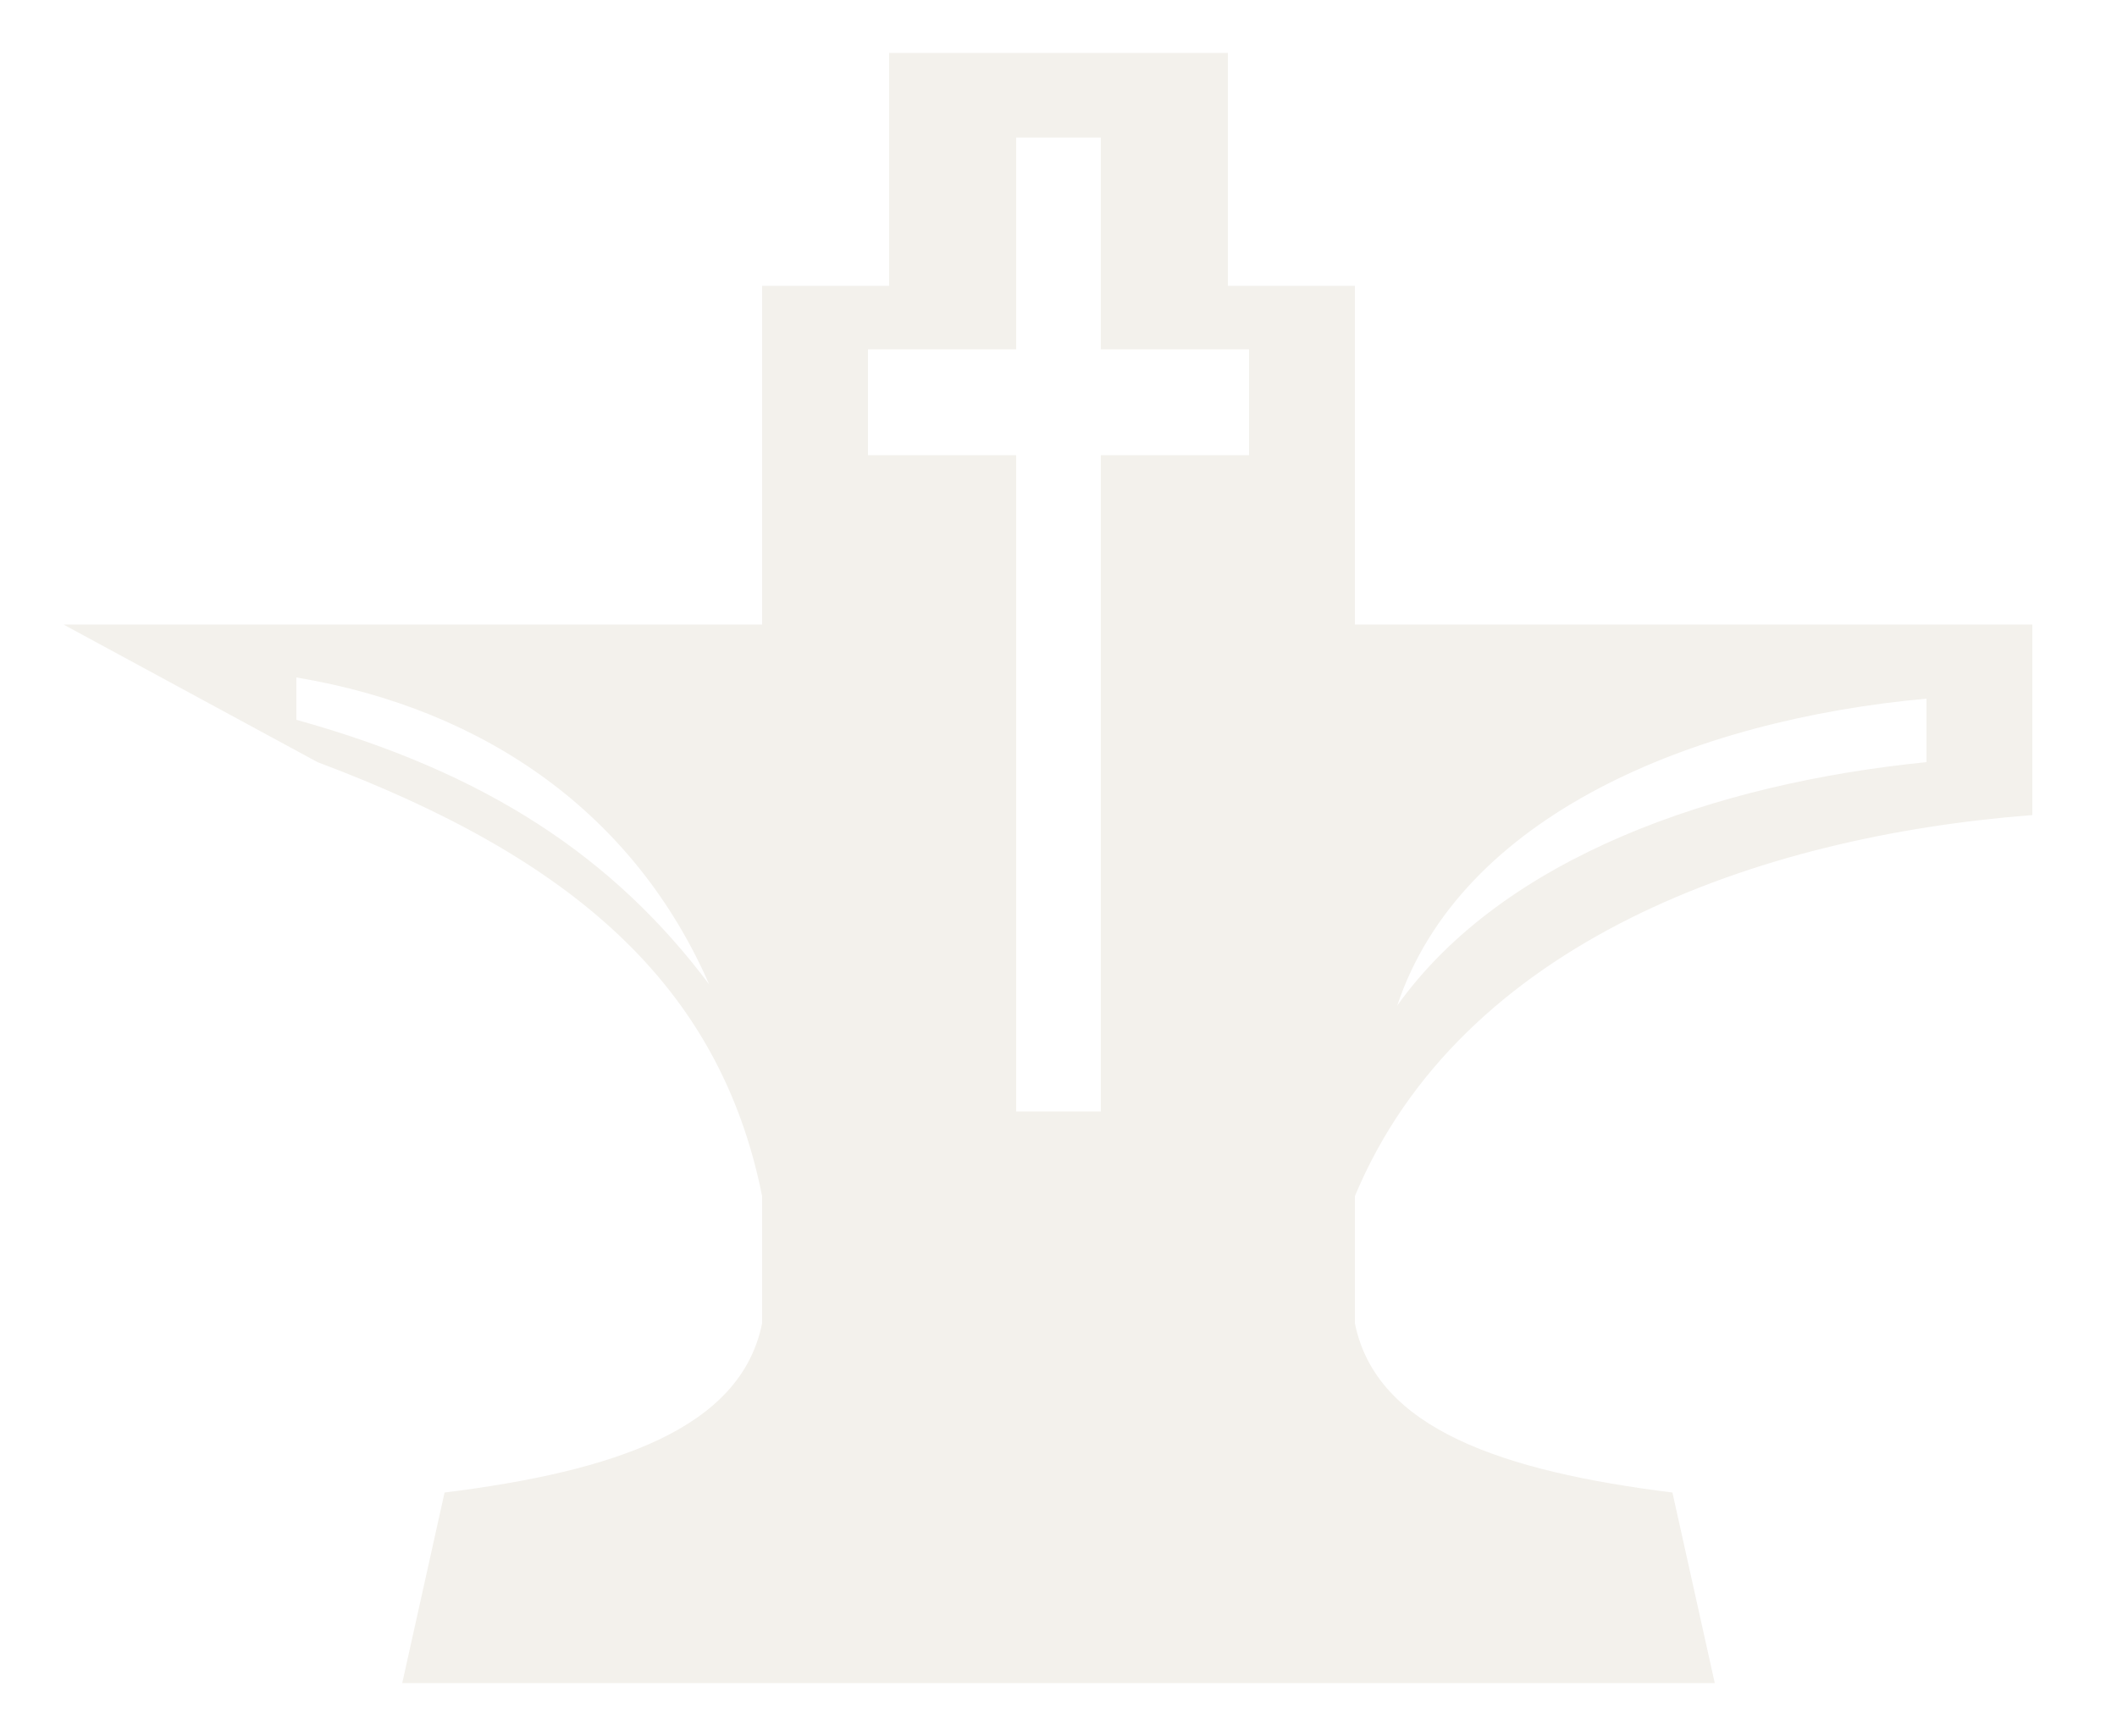
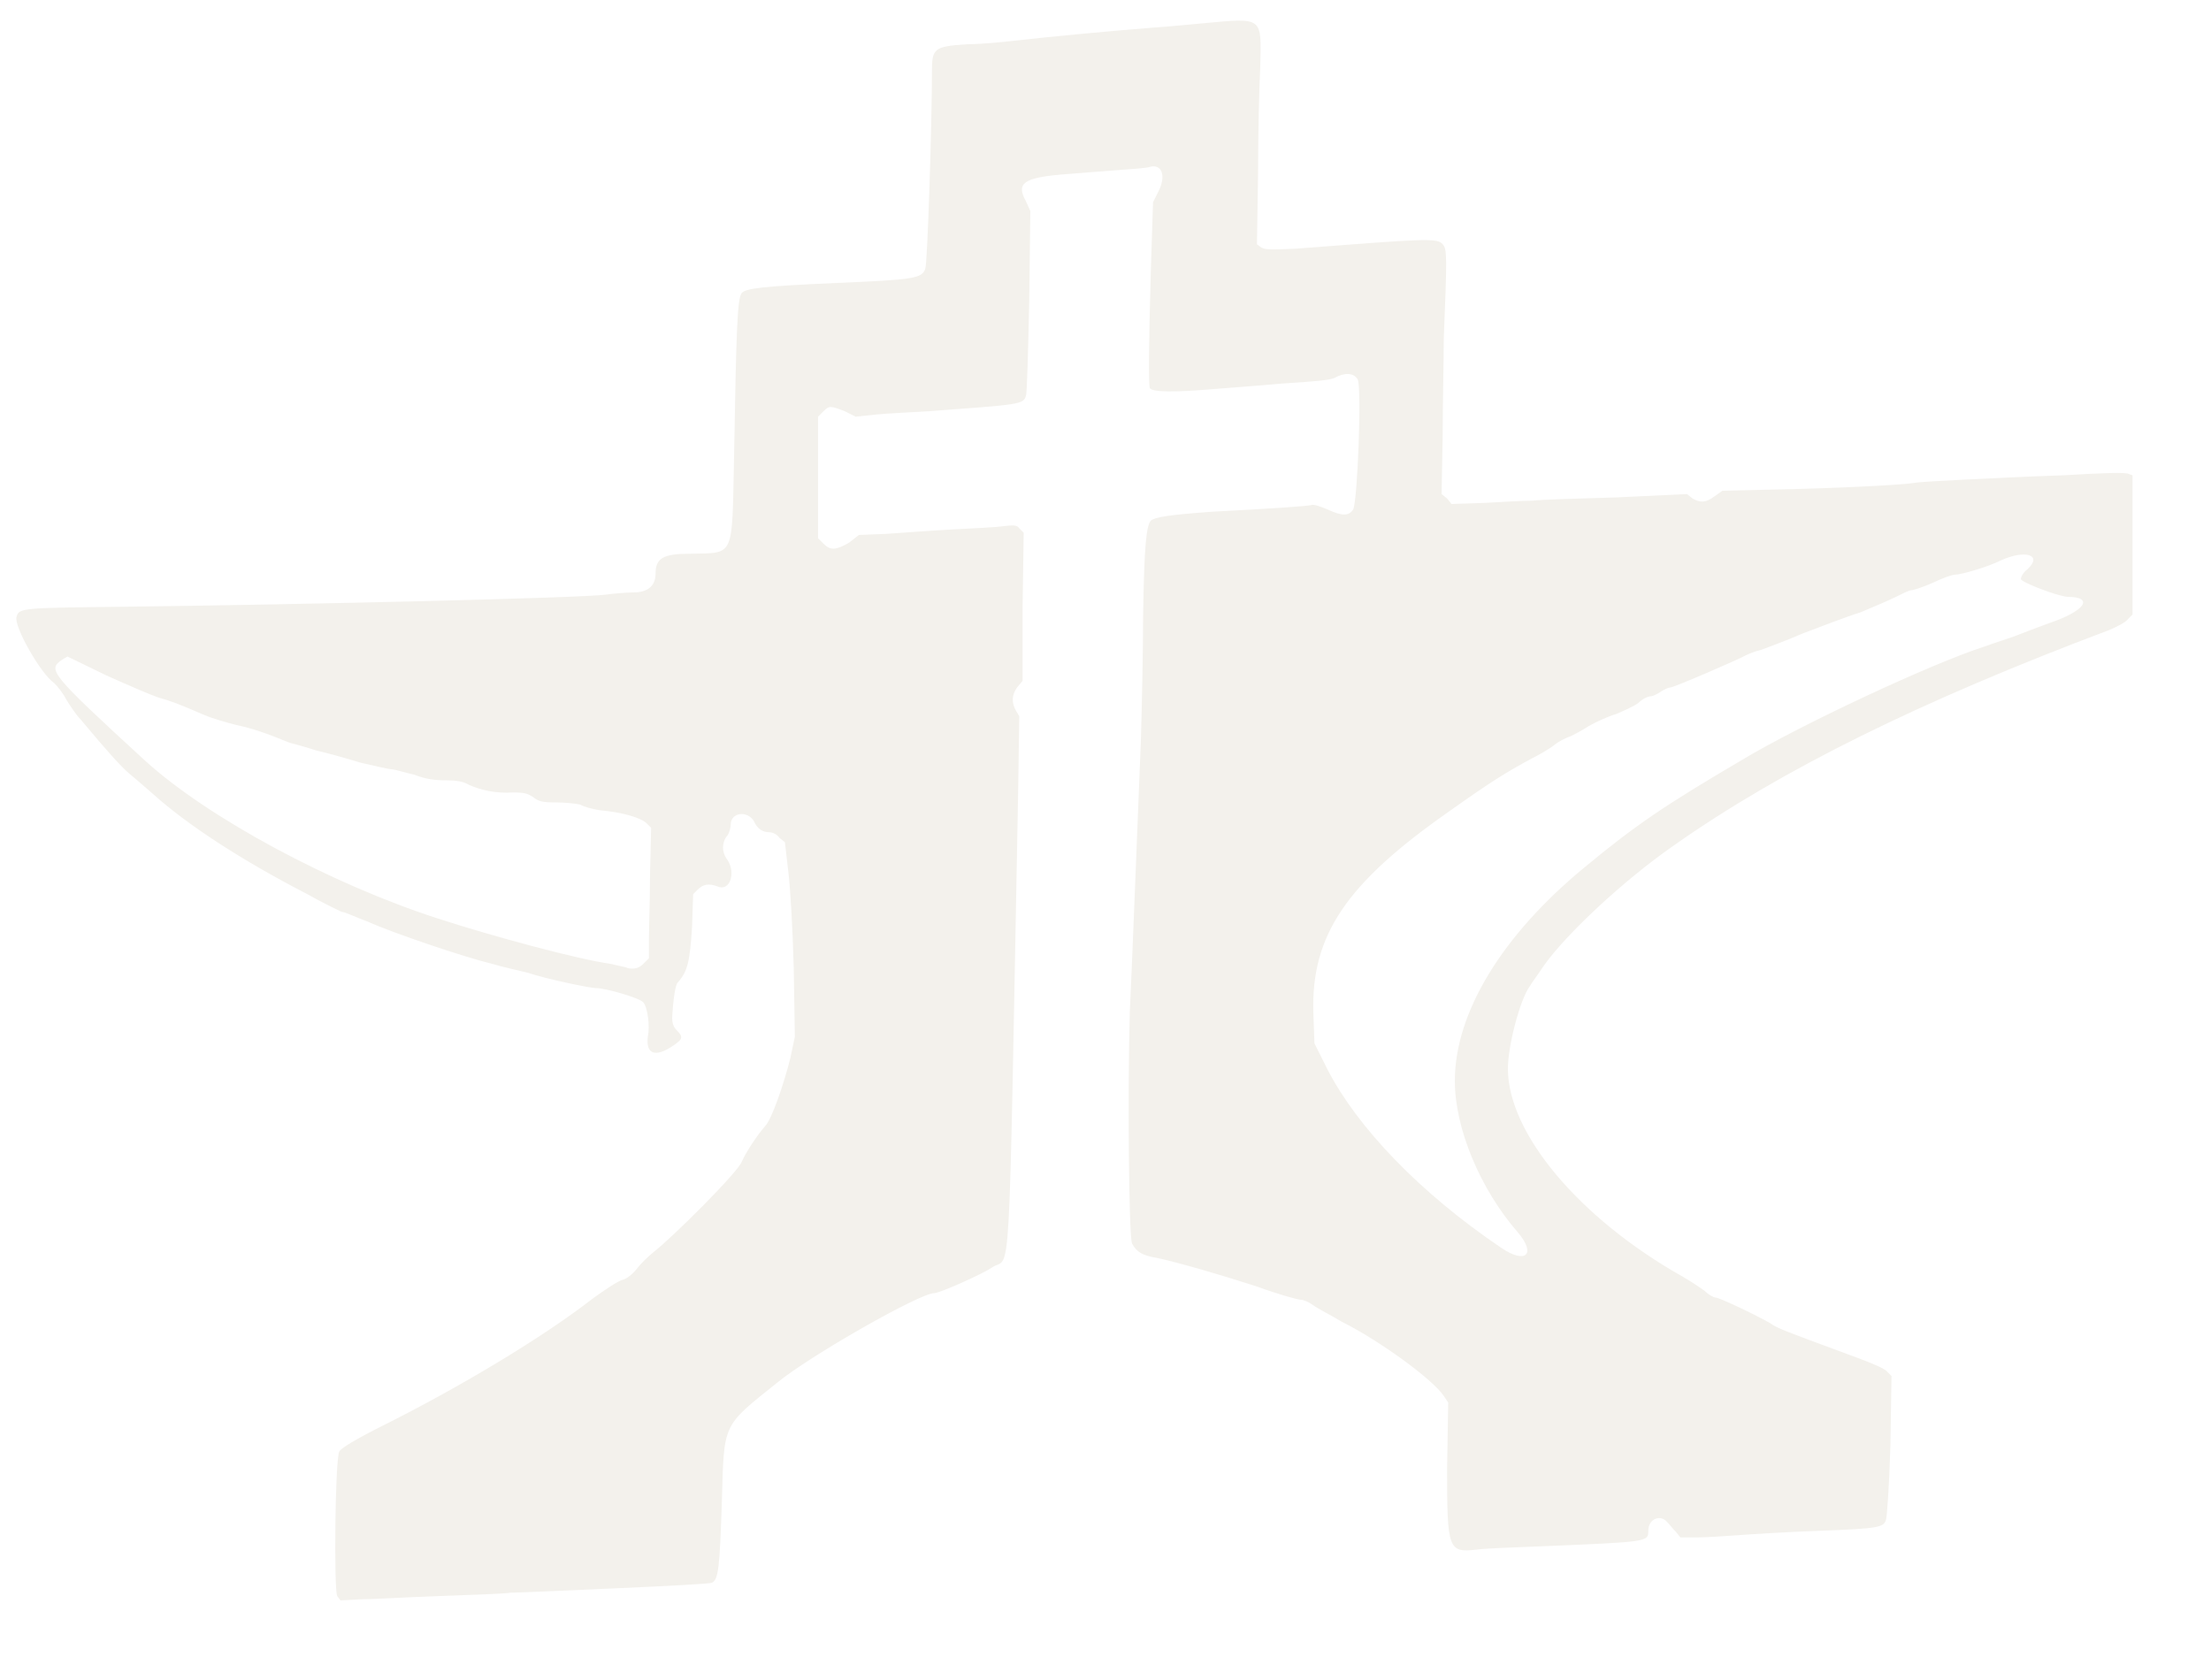
- <svg xmlns="http://www.w3.org/2000/svg" viewBox="0 13 200 164" width="1000" height="820">
-   <path fill="#F3F1EC" fill-rule="evenodd" d="M6 72H72V40H84V18H116V40H128V72H192V90C166 92 138 102 128 126V138C130 148 142 152 158 154L162 172H38L42 154C58 152 70 148 72 138V126C68 106 54 94 30 85ZM96 26H104V46H118V56H104V118H96V56H82V46H96ZM182 79C160 81 138 90 132 108C142 94 162 87 182 85ZM28 77C46 80 60 90 67 106C58 94 46 86 28 81Z" />
+ <svg xmlns="http://www.w3.org/2000/svg" viewBox="0 24 200 152" width="1000" height="760">
+   <path fill="#F3F1EC" fill-rule="evenodd" d="M39.8,168.4C42.7,168.3 45.6,168.2 46.2,168.1C46.9,168.1 51.2,167.9 55.8,167.7C60.3,167.5 64.2,167.3 64.4,167.2C65.0,166.9 65.1,165.8 65.3,159.8C65.5,152.7 65.3,153.1 70.3,149.1C73.2,146.7 83.2,141.0 84.5,141.0C85.0,141.0 88.8,139.3 89.7,138.7C91.5,137.4 91.2,142.8 92.1,95.5L92.2,88.8L91.9,88.3C91.5,87.6 91.5,86.9 92.0,86.2L92.5,85.6L92.5,78.9L92.6,72.2L92.2,71.8C92.0,71.5 91.7,71.5 90.8,71.6C90.2,71.7 88.1,71.8 86.2,71.9C84.3,72.0 81.6,72.2 80.2,72.3L77.7,72.4L76.8,73.1C75.6,73.8 75.1,73.8 74.5,73.2L74.0,72.7L74.0,67.2L74.0,61.7L74.5,61.2C75.0,60.7 75.1,60.7 76.4,61.2L77.4,61.7L79.3,61.5C80.3,61.4 82.5,61.3 84.1,61.2C92.2,60.6 92.6,60.6 92.8,59.8C92.9,59.7 93.0,55.8 93.1,51.3L93.2,43.1L92.8,42.2C91.9,40.6 92.6,40.1 95.9,39.8C97.2,39.7 99.5,39.5 101.0,39.4C102.4,39.3 103.8,39.2 104.0,39.1C105.1,38.8 105.5,39.9 104.8,41.3L104.3,42.3L104.1,48.5C103.9,55.5 103.9,58.6 104.0,59.1C104.2,59.5 106.3,59.5 109.8,59.2C111.0,59.1 113.8,58.9 116.0,58.7C119.1,58.5 120.2,58.4 120.7,58.2C121.6,57.7 122.4,57.7 122.8,58.3C123.2,58.9 122.8,69.4 122.4,70.1C122.0,70.7 121.4,70.7 120.1,70.1C119.4,69.8 118.8,69.6 118.6,69.7C118.1,69.8 115.4,70.0 109.6,70.3C105.5,70.6 104.5,70.8 104.1,71.1C103.7,71.6 103.5,73.2 103.4,79.8C103.4,82.6 103.3,87.7 103.2,91.0C102.9,98.2 102.4,111.6 102.2,115.5C102.0,122.3 102.1,135.8 102.4,136.5C102.8,137.3 103.4,137.6 104.6,137.8C106.5,138.2 110.3,139.3 113.7,140.4C115.6,141.1 117.4,141.6 117.7,141.6C117.9,141.6 118.4,141.8 118.8,142.1C119.2,142.4 120.4,143.0 121.4,143.6C124.8,145.3 129.6,148.8 130.6,150.3L131.0,150.9L130.9,156.9C130.9,164.2 131.0,164.5 133.6,164.2C134.2,164.1 136.9,164.0 139.5,163.9C149.1,163.5 149.1,163.5 149.1,162.5C149.1,161.4 150.2,161.0 150.8,161.7C151.0,161.9 151.3,162.3 151.6,162.6L152.0,163.1L153.5,163.1C154.2,163.1 155.9,163.0 157.2,162.9C158.5,162.8 161.8,162.6 164.6,162.5C169.9,162.3 170.4,162.2 170.6,161.5C170.7,161.2 170.9,158.2 171.0,154.8L171.1,148.5L170.7,148.1C170.5,147.8 169.0,147.2 166.8,146.4C161.4,144.4 160.8,144.2 160.1,143.7C158.5,142.8 155.5,141.4 155.2,141.4C155.0,141.4 154.5,141.1 154.2,140.8C153.8,140.5 152.9,139.9 152.2,139.5C142.8,134.2 136.4,126.5 136.4,120.7C136.4,118.6 137.5,114.4 138.4,113.2C138.5,113.0 139.1,112.2 139.7,111.3C141.7,108.5 146.8,103.7 151.4,100.5C161.2,93.6 173.8,87.4 190.8,81.0C191.5,80.7 192.3,80.3 192.5,80.0L192.9,79.6L192.9,73.3L192.9,67.0L192.6,66.9C192.4,66.7 190.1,66.8 186.7,67.0C183.6,67.1 179.5,67.3 177.6,67.4C175.7,67.5 173.6,67.6 173.1,67.7C171.8,67.9 165.5,68.2 160.1,68.3L155.8,68.4L155.1,68.9C154.3,69.5 153.8,69.5 153.1,69.1L152.6,68.7L146.3,69.0C142.9,69.1 139.4,69.2 138.6,69.3C137.9,69.3 135.9,69.4 134.3,69.5L131.3,69.6L130.9,69.1L130.4,68.7L130.5,63.4C130.5,60.5 130.6,56.5 130.6,54.6C130.9,47.2 130.9,46.5 130.5,46.1C130.0,45.5 128.9,45.6 117.2,46.5C115.0,46.6 114.5,46.6 114.1,46.4L113.7,46.1L113.8,39.8C113.8,36.3 113.9,31.9 114.0,30.0C114.1,25.5 114.3,25.6 108.9,26.1C107.8,26.2 105.8,26.4 104.3,26.5C100.5,26.8 95.1,27.3 91.6,27.7C90.7,27.8 88.8,28.0 87.5,28.0C84.4,28.2 84.3,28.4 84.3,30.6C84.3,35.1 83.9,47.8 83.7,48.3C83.4,49.2 82.7,49.3 75.7,49.6C68.8,49.9 67.5,50.1 67.1,50.5C66.7,51.0 66.6,53.6 66.4,65.4C66.2,74.6 66.5,74.0 62.4,74.1C60.0,74.1 59.3,74.5 59.3,75.9C59.3,77.0 58.6,77.6 57.3,77.6C56.7,77.6 55.5,77.7 54.8,77.8C52.6,78.1 27.7,78.7 10.8,78.9C2.1,79.0 1.7,79.0 1.5,79.8C1.2,80.6 3.7,85.0 4.9,85.8C5.2,86.1 5.7,86.7 6.0,87.3C6.3,87.8 6.9,88.7 7.3,89.1C9.8,92.1 10.9,93.3 11.7,94.0C12.2,94.4 13.1,95.2 13.8,95.8C16.9,98.6 21.8,101.8 27.8,104.9C29.2,105.7 30.7,106.4 30.9,106.5C31.2,106.5 32.2,107.0 33.3,107.4C35.5,108.4 42.0,110.6 44.5,111.2C45.5,111.5 46.9,111.8 47.7,112.0C49.5,112.6 53.4,113.4 53.9,113.4C54.8,113.4 57.9,114.3 58.2,114.7C58.6,115.2 58.8,116.9 58.6,117.8C58.4,119.4 59.3,119.7 60.9,118.6C61.8,118.0 61.8,117.8 61.2,117.2C60.9,116.9 60.8,116.5 60.8,116.1C60.9,114.3 61.1,113.1 61.3,112.9C62.2,111.9 62.4,111.0 62.6,107.9L62.7,104.9L63.1,104.5C63.6,104.0 64.1,103.9 64.9,104.2C66.0,104.7 66.6,103.0 65.8,101.8C65.5,101.4 65.4,101.0 65.4,100.7C65.4,100.4 65.5,99.9 65.8,99.6C66.0,99.3 66.1,98.8 66.1,98.6C66.1,97.5 67.6,97.3 68.2,98.3C68.5,99.0 69.0,99.3 69.6,99.3C69.9,99.3 70.3,99.5 70.5,99.8L71.0,100.2L71.3,102.8C71.5,104.4 71.7,108.0 71.8,111.6L71.9,117.8L71.5,119.7C70.9,122.1 69.8,125.3 69.2,125.9C68.5,126.7 67.5,128.2 67.1,129.1C66.8,130.0 60.9,135.9 59.1,137.3C58.6,137.7 57.9,138.4 57.6,138.8C57.2,139.3 56.7,139.7 56.3,139.8C55.9,139.9 54.7,140.7 53.6,141.5C49.1,145.0 41.6,149.5 34.6,153.0C32.2,154.2 30.9,155.0 30.7,155.3C30.3,156.0 30.2,167.8 30.5,168.4L30.8,168.8L32.6,168.7C33.7,168.7 36.9,168.5 39.8,168.4ZM135.8,136.9C128.4,131.9 122.8,126.0 120.1,120.8L118.9,118.4L118.8,115.6C118.6,108.6 121.8,103.9 131.1,97.4C134.9,94.7 136.2,93.9 138.6,92.6C139.2,92.3 140.1,91.8 140.6,91.4C141.1,91.0 141.8,90.7 142.1,90.6C142.3,90.5 143.1,90.1 143.7,89.7C144.4,89.3 145.5,88.8 146.2,88.6C146.9,88.3 147.8,87.9 148.2,87.6C148.6,87.2 149.1,87.0 149.3,87.0C149.5,87.0 149.9,86.8 150.2,86.6C150.5,86.4 150.9,86.2 151.1,86.2C151.4,86.2 157.2,83.7 157.9,83.3C158.1,83.2 158.8,82.9 159.3,82.8C159.8,82.6 161.5,82.0 163.1,81.3C164.7,80.7 167.0,79.8 168.3,79.4C169.5,78.9 170.9,78.3 171.5,78.0C172.1,77.7 172.7,77.4 172.9,77.4C173.1,77.4 174.0,77.1 174.9,76.7C175.7,76.3 176.6,76.0 176.8,76.0C177.4,76.0 179.8,75.3 181.0,74.7C183.2,73.7 184.8,74.2 183.4,75.5C183.0,75.8 182.8,76.2 182.8,76.4C182.9,76.7 186.0,77.9 187.0,78.0C189.5,78.0 188.6,79.3 185.3,80.4C184.2,80.8 182.9,81.3 182.4,81.5C181.9,81.7 180.6,82.1 179.5,82.5C174.8,84.0 162.8,89.6 157.5,92.8C150.7,96.8 148.0,98.6 143.3,102.5C135.9,108.6 131.6,115.6 131.6,121.8C131.6,126.1 133.9,131.6 137.3,135.5C139.0,137.5 138.0,138.4 135.8,136.9ZM56.8,111.6C56.7,111.5 56.0,111.4 55.2,111.2C52.3,110.8 44.5,108.7 39.6,107.1C30.0,104.0 18.8,98.0 13.1,92.8C4.5,84.9 4.3,84.6 5.6,83.7L6.1,83.4L9.6,85.1C11.6,86.0 13.7,86.9 14.3,87.1C15.4,87.4 16.2,87.7 18.5,88.7C19.2,89.0 20.6,89.4 21.4,89.6C22.8,89.9 24.0,90.3 26.2,91.2C26.6,91.3 27.7,91.6 28.6,91.9C29.5,92.1 31.3,92.6 32.6,93.0C33.9,93.3 35.2,93.6 35.4,93.6C35.7,93.6 36.6,93.9 37.5,94.1C38.5,94.5 39.4,94.6 40.3,94.6C41.3,94.6 41.9,94.7 42.4,95.0C43.5,95.5 44.9,95.8 46.4,95.7C47.5,95.7 47.7,95.8 48.2,96.1C48.7,96.5 49.0,96.6 50.3,96.6C51.1,96.6 52.1,96.7 52.5,96.8C52.8,97.0 53.6,97.2 54.2,97.3C56.4,97.5 58.0,98.0 58.5,98.5L58.9,98.9L58.8,103.1C58.8,105.4 58.7,108.0 58.7,109.0L58.7,110.7L58.2,111.2C57.8,111.6 57.4,111.7 56.8,111.6Z" />
</svg>
